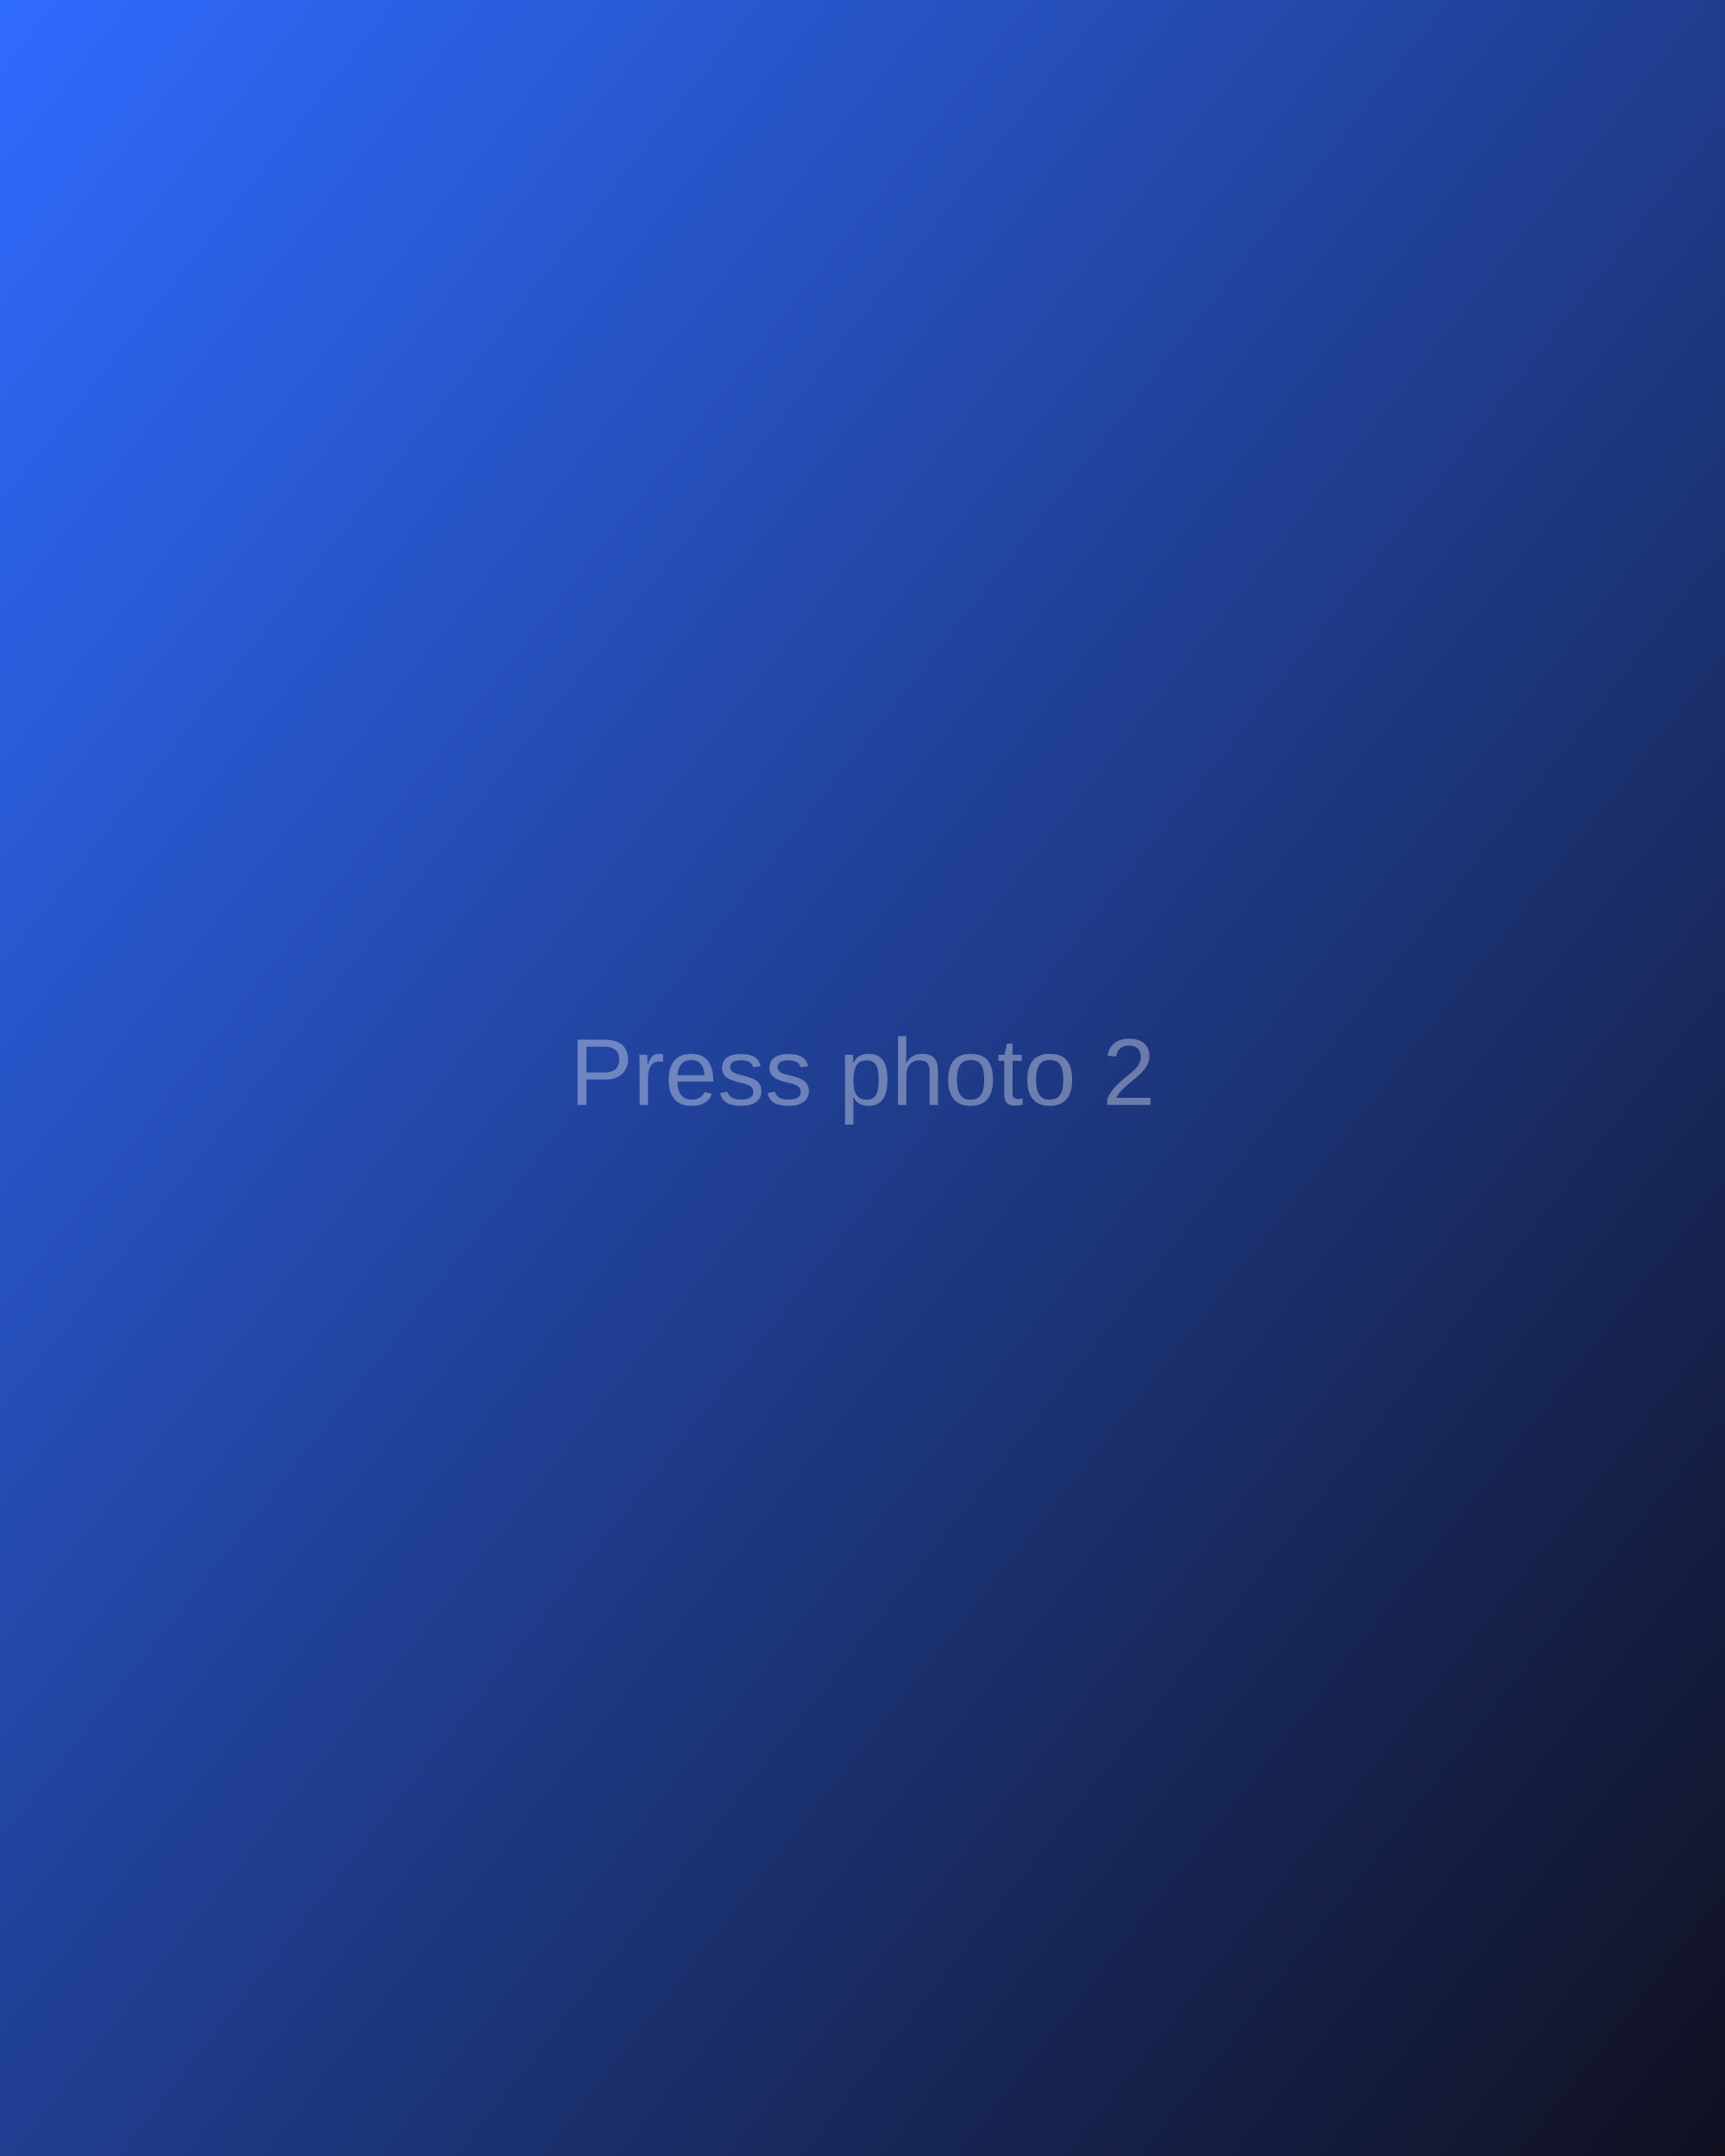
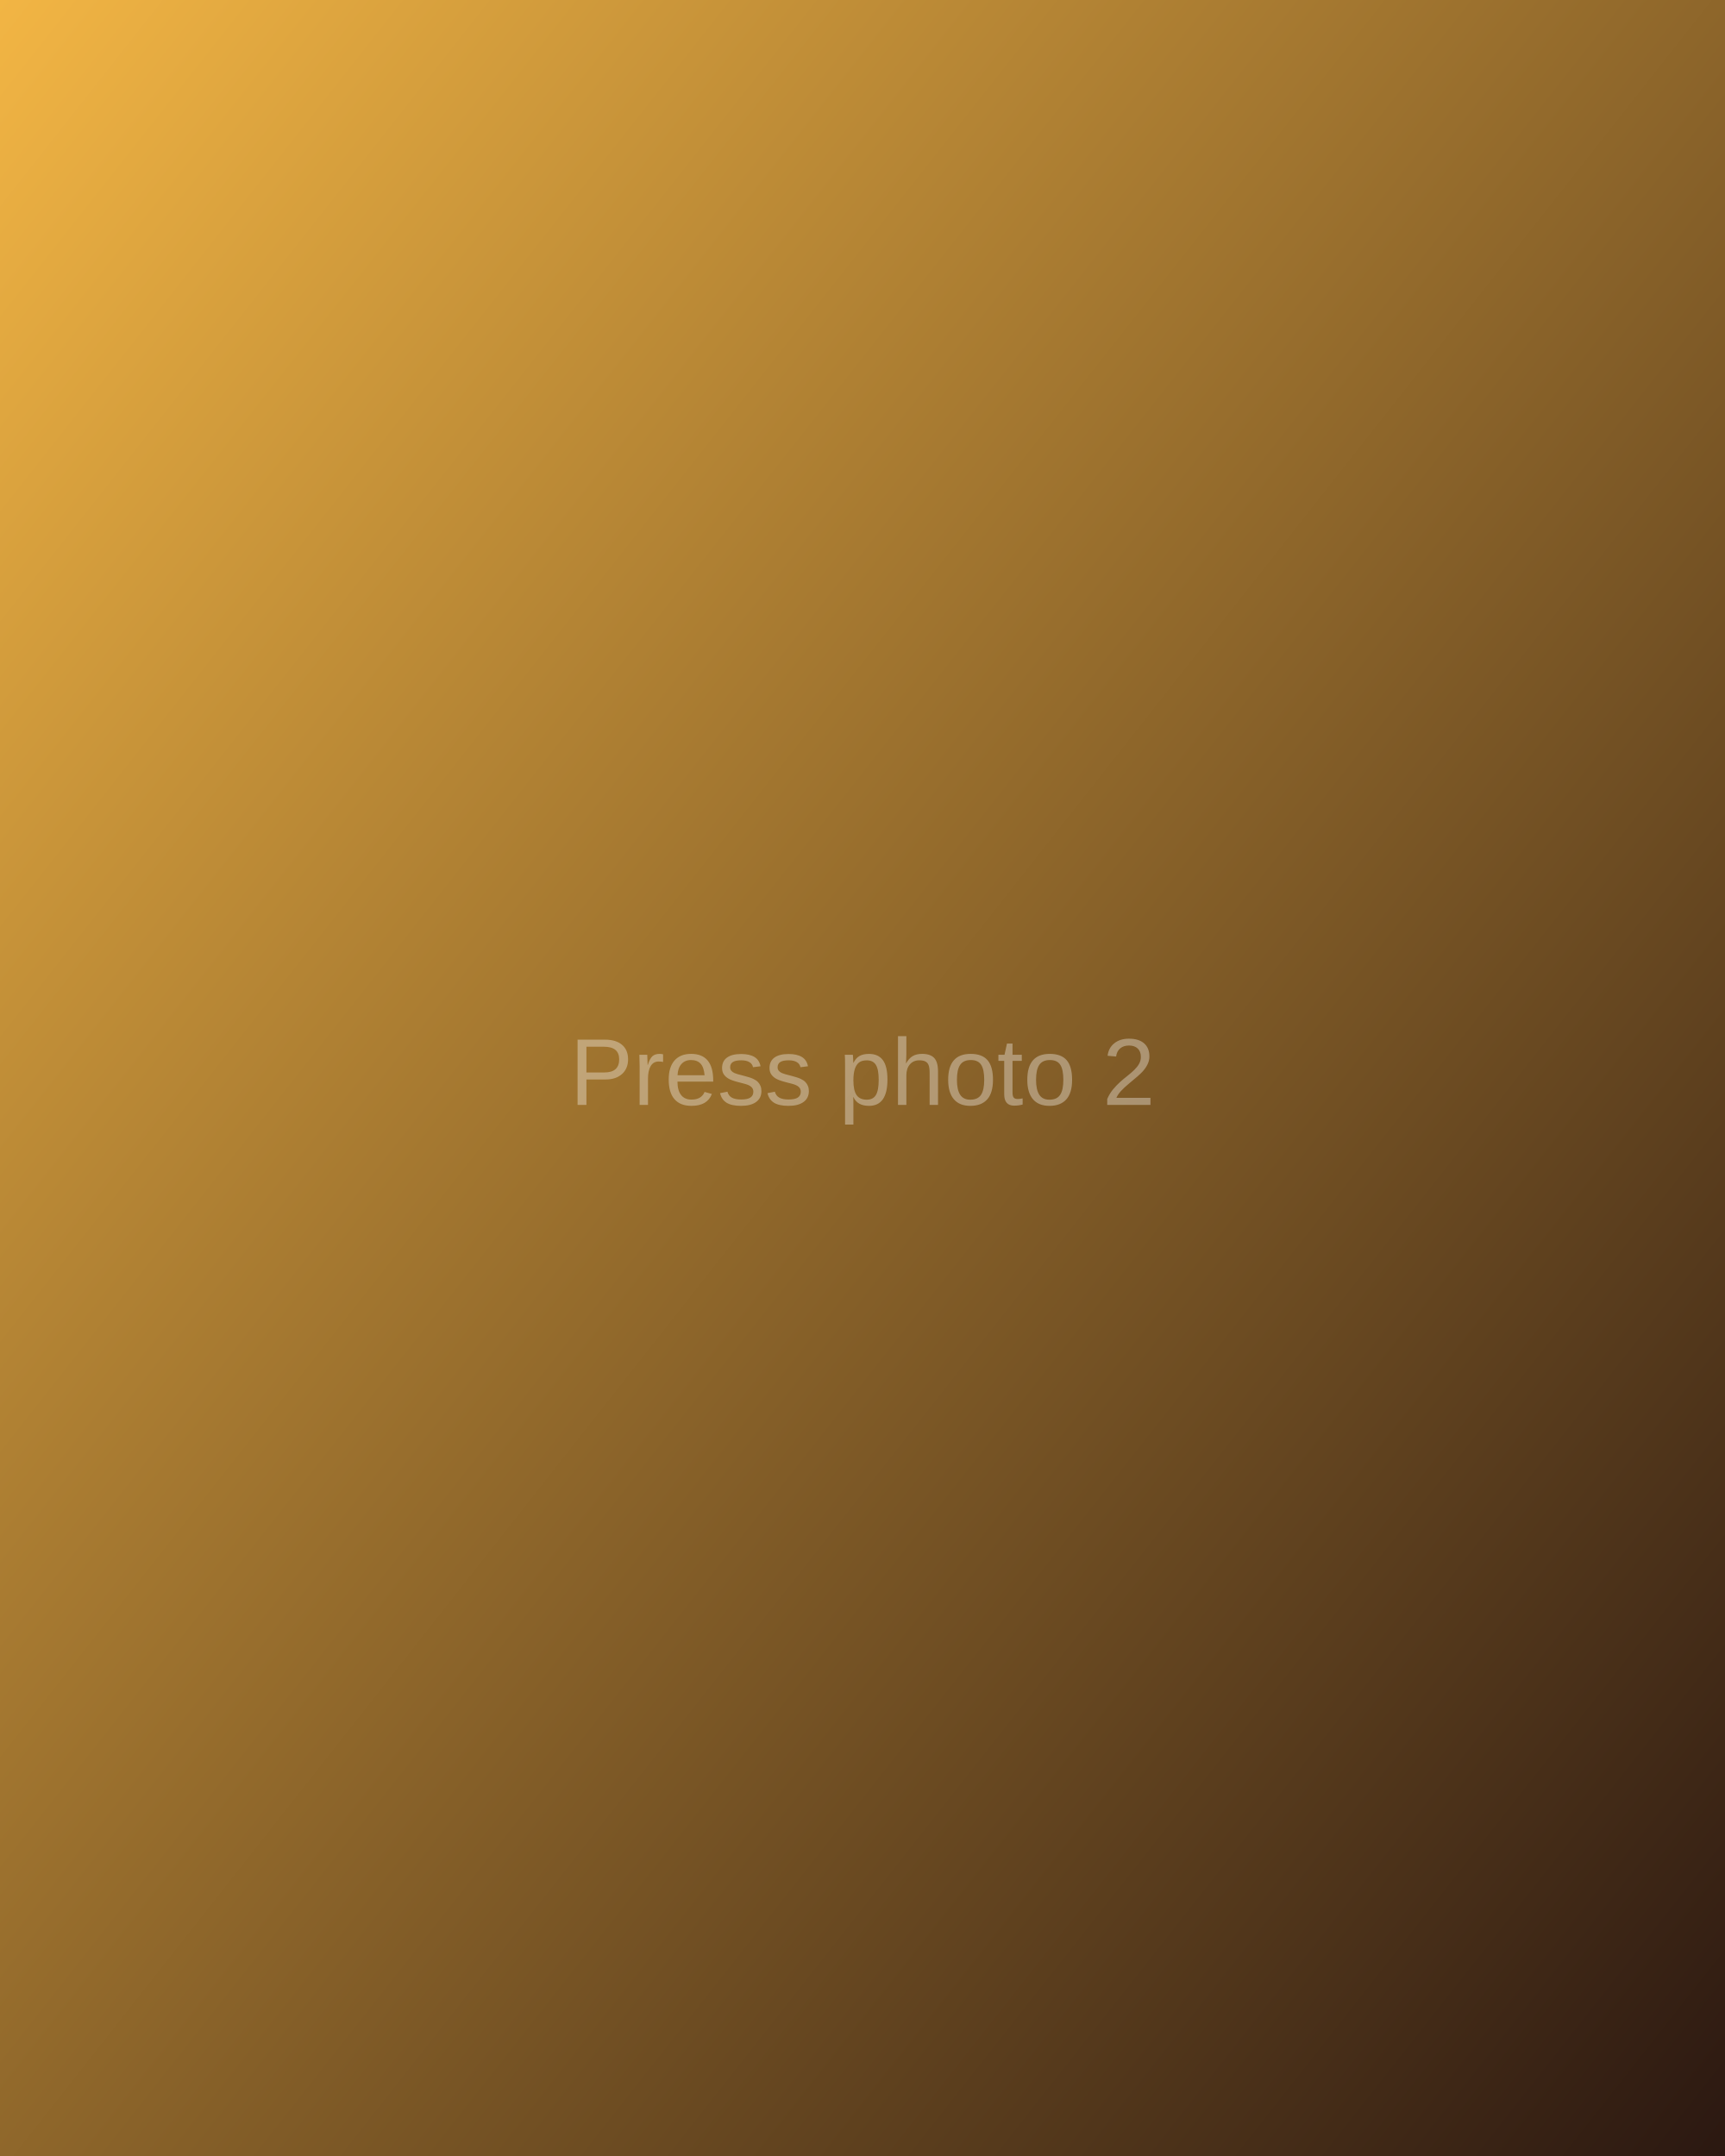
<svg xmlns="http://www.w3.org/2000/svg" viewBox="0 0 800 1000">
  <defs>
    <linearGradient id="g" x1="0" y1="0" x2="1" y2="1">
-       <stop offset="0" stop-color="#2f6bff" />
-       <stop offset="1" stop-color="#101020" />
+       <stop offset="0" stop-color="#f2b544" />
+       <stop offset="1" stop-color="#2b1811" />
    </linearGradient>
  </defs>
  <rect width="800" height="1000" fill="url(#g)" />
  <text x="50%" y="50%" fill="#ffffff" fill-opacity=".35" font-family="Arial, sans-serif" font-size="44" text-anchor="middle" dominant-baseline="middle">Press photo 2</text>
</svg>
